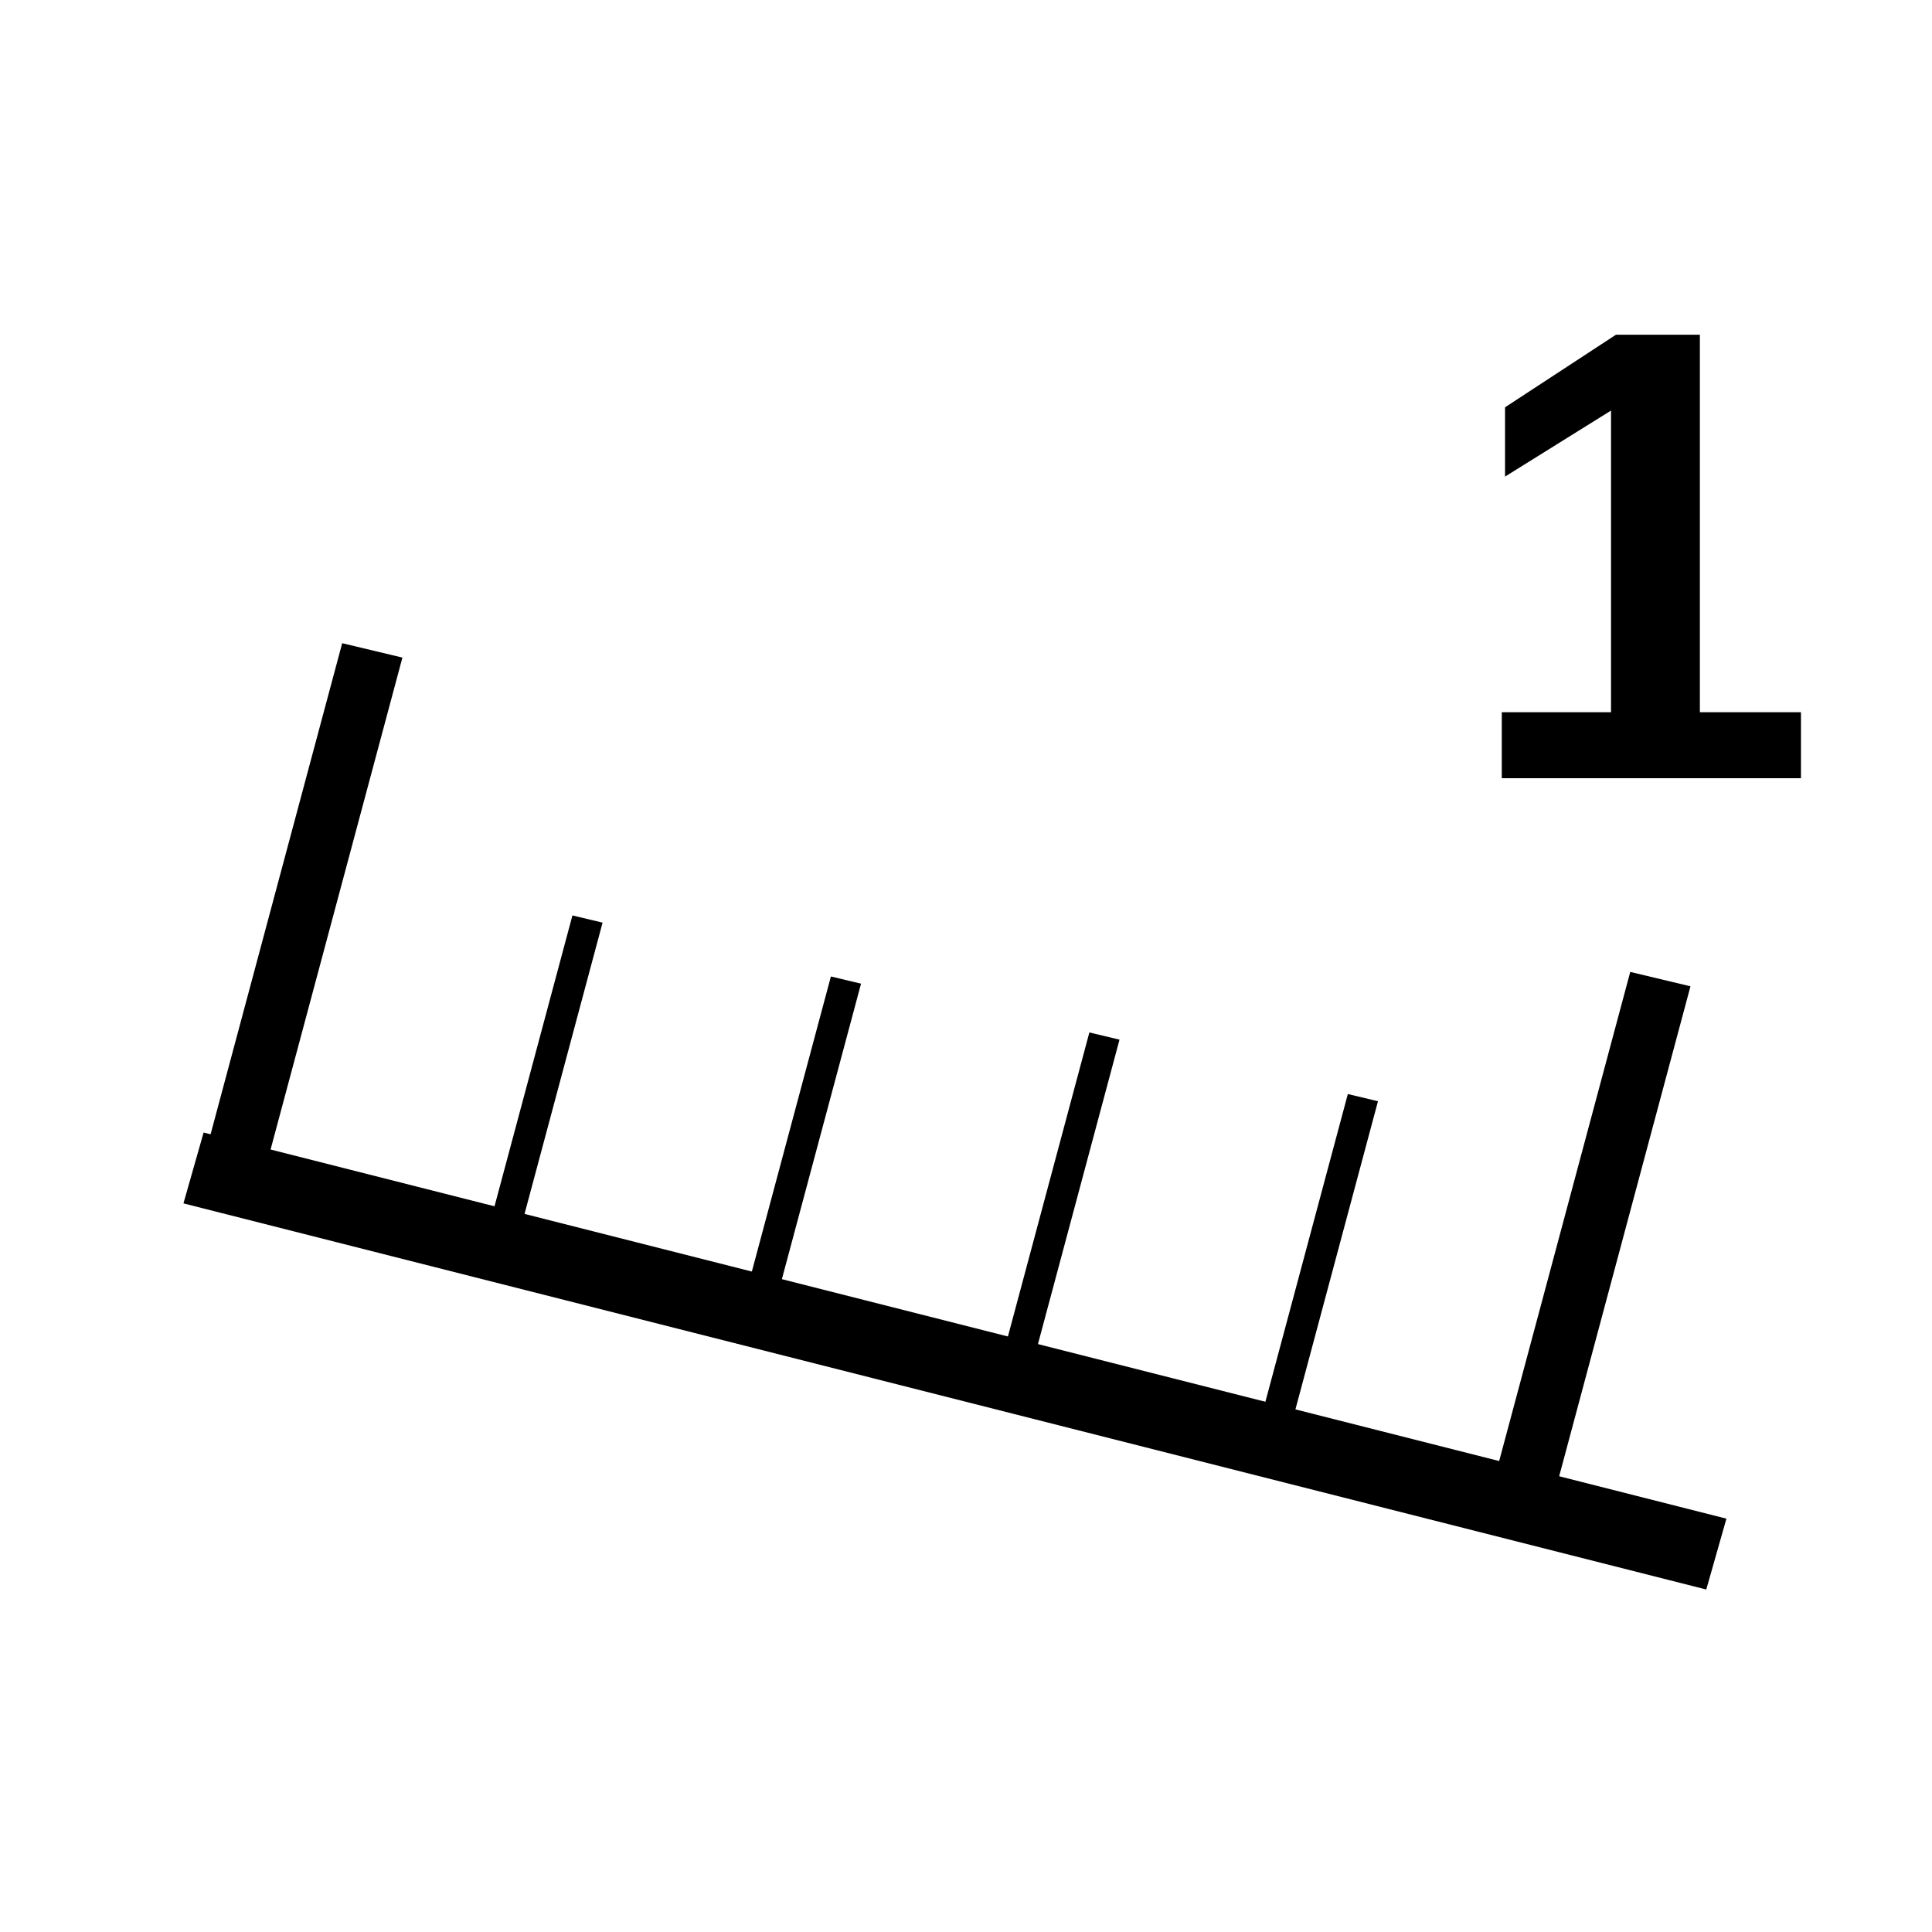
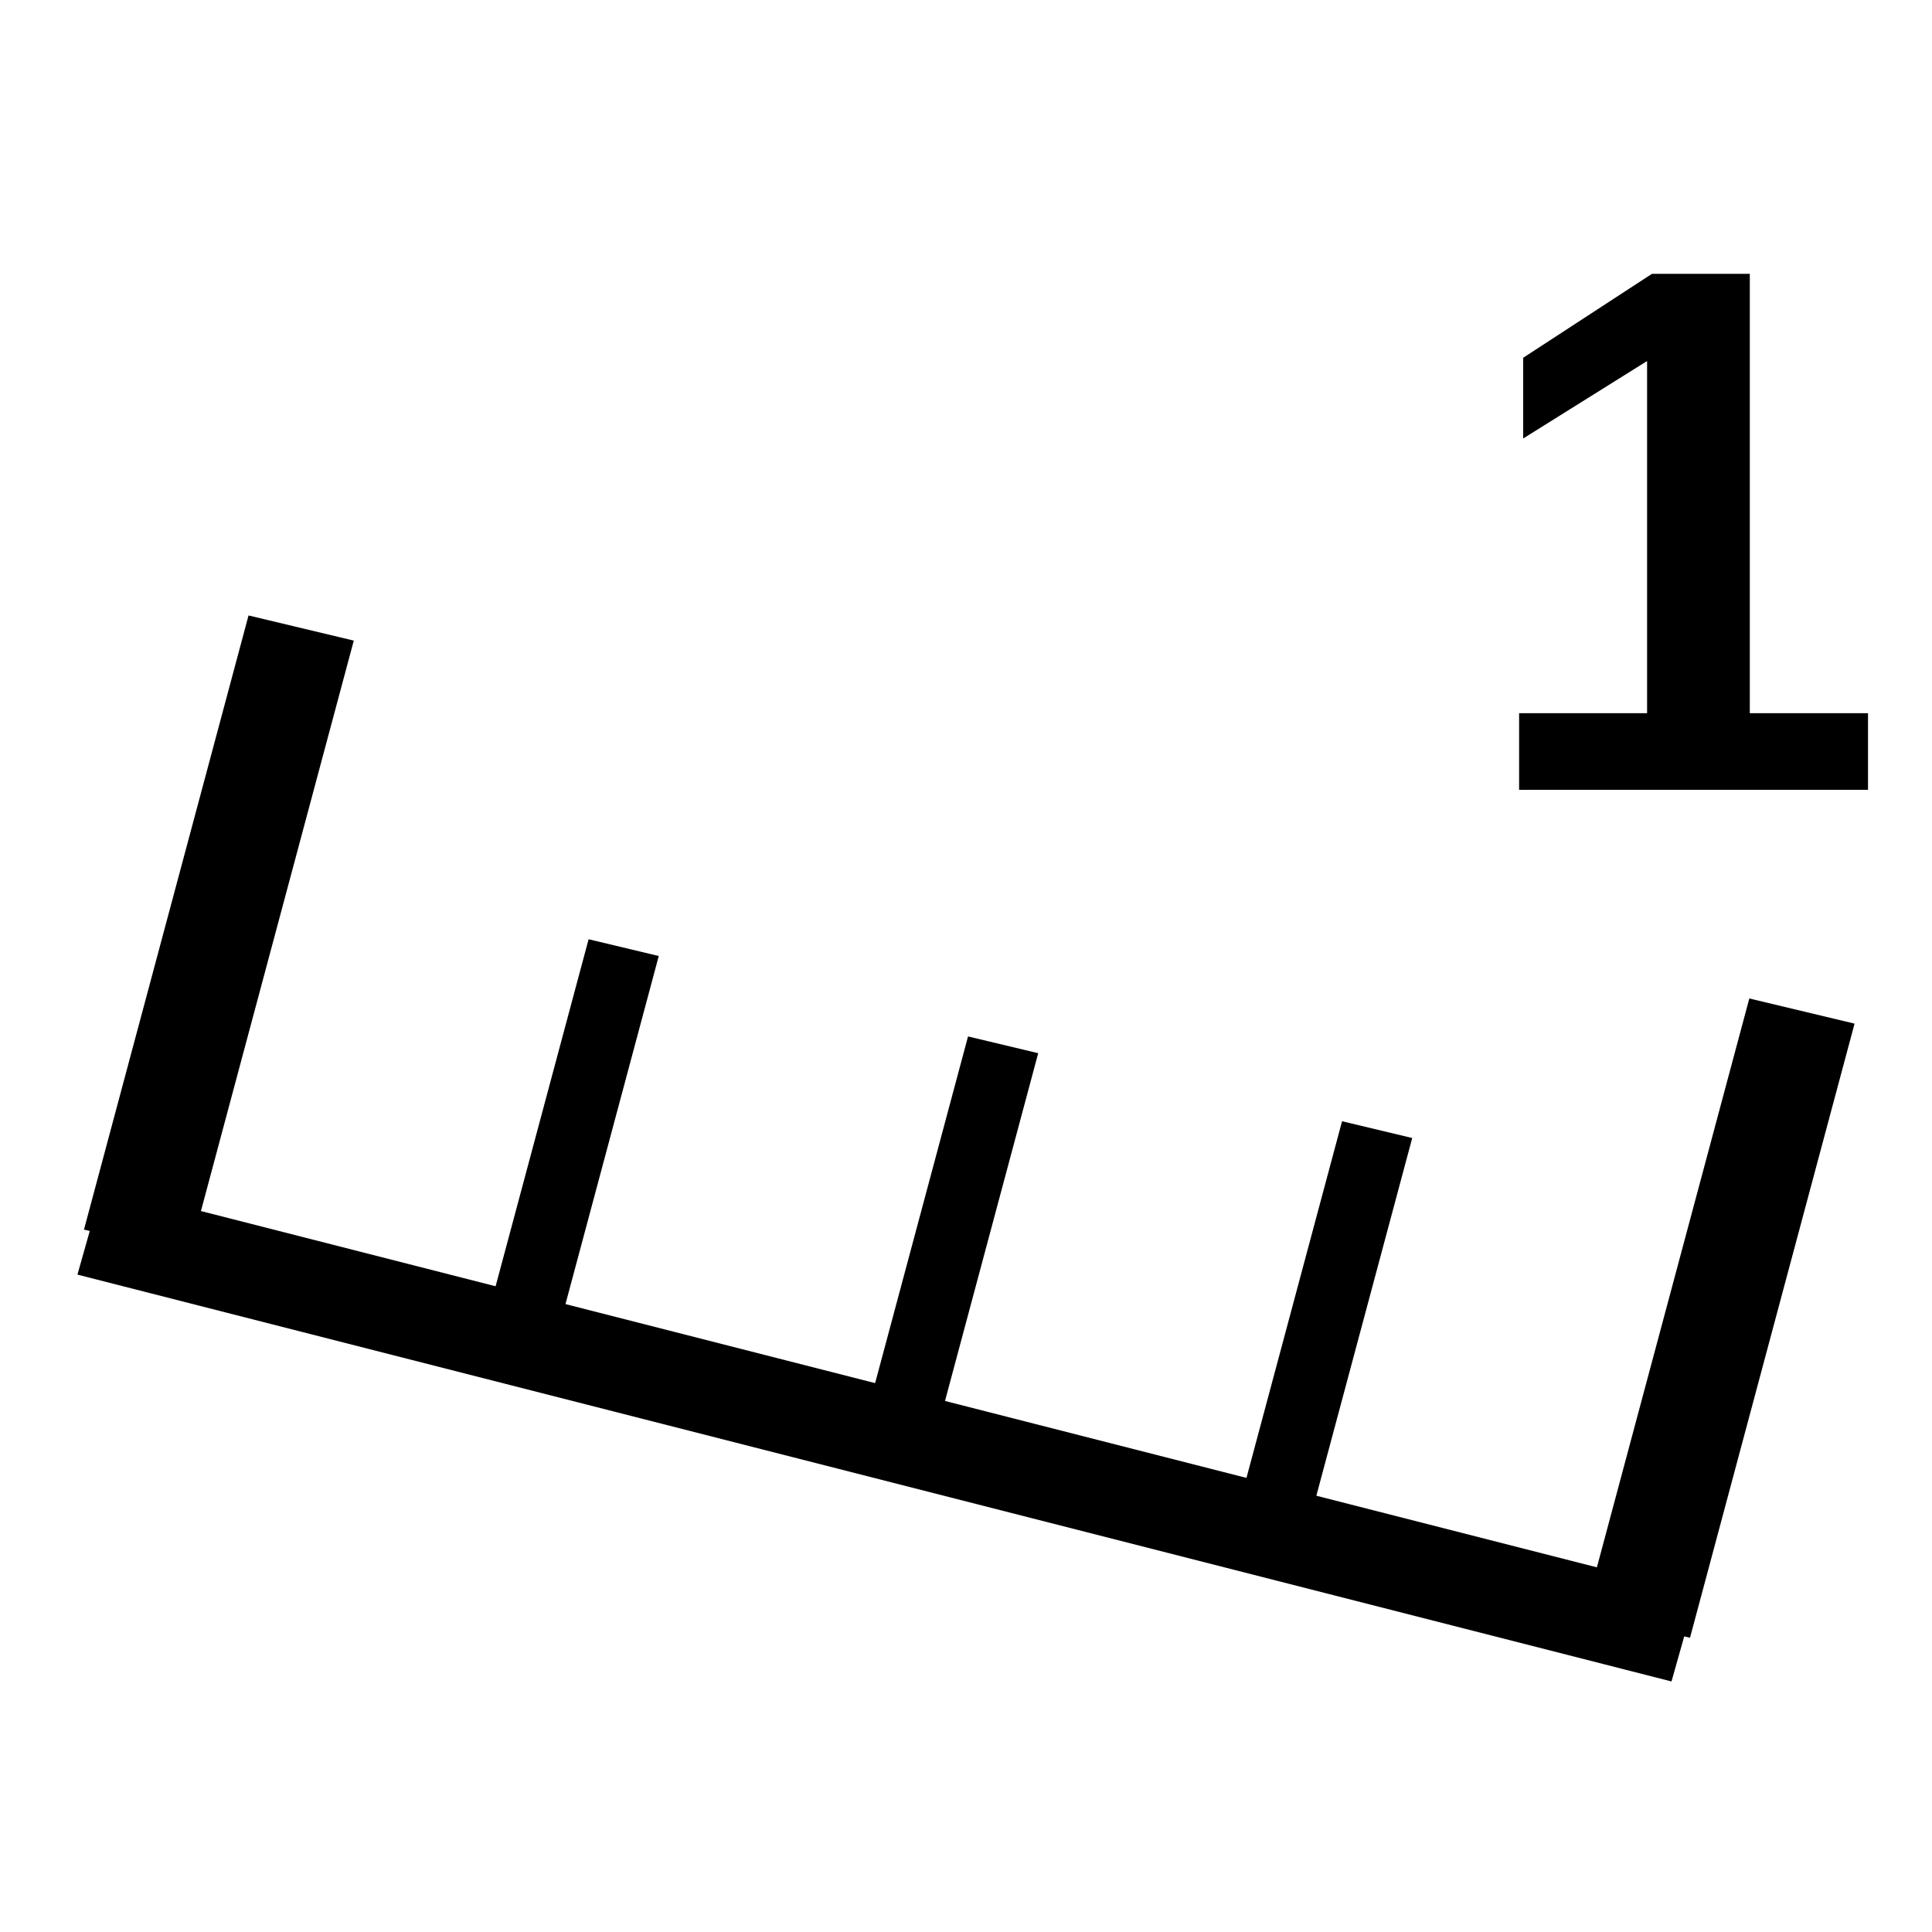
<svg xmlns="http://www.w3.org/2000/svg" version="1.1" viewBox="0 0 64 64" xml:space="preserve" id="svg23">
  <defs id="defs5">
    <clipPath id="clipPath3087">
      <path d="m0 48h48v-48h-48z" id="path2" />
    </clipPath>
  </defs>
  <g transform="matrix(1.778591,0,0,-1.67942,-11.16035,74.0705)" id="g21" style="stroke-width:1.875;stroke-miterlimit:10;stroke-dasharray:none">
-     <g transform="translate(10.578,20.87936)" id="g13" style="stroke:#000000;stroke-width:1.447;stroke-linecap:square;stroke-miterlimit:10;stroke-dasharray:none;stroke-opacity:1">
-       <path d="M 0,0 26.965,-7.241" fill="none" stroke="#000202" stroke-linecap="round" stroke-miterlimit="10" id="path11" style="stroke:#000000;stroke-width:1.447;stroke-linecap:square;stroke-miterlimit:10;stroke-dasharray:none;stroke-opacity:1" />
+     <g transform="matrix(1.036588,0,0,1.043391,8.819295,19.6031)" id="g13" style="stroke:#000000;stroke-width:1.736;stroke-linecap:square;stroke-miterlimit:10;stroke-dasharray:none;stroke-opacity:1">
+       <path d="M 0,0 26.965,-7.241" fill="none" stroke="#000202" stroke-linecap="round" stroke-miterlimit="10" id="path11" style="stroke:#000000;stroke-width:1.736;stroke-linecap:square;stroke-miterlimit:10;stroke-dasharray:none;stroke-opacity:1" />
    </g>
-     <path style="fill:none;stroke:#000000;stroke-width:1.157;stroke-linecap:butt;stroke-linejoin:miter;stroke-miterlimit:10;stroke-dasharray:none;stroke-opacity:1" d="m 10.578,20.879 2.631,10.397" id="path839" />
-     <path style="fill:none;stroke:#000000;stroke-width:0.579px;stroke-linecap:butt;stroke-linejoin:miter;stroke-opacity:1" d="m 15.658,19.814 1.559,6.163" id="path843" />
-     <path style="fill:none;stroke:#000000;stroke-width:0.579px;stroke-linecap:butt;stroke-linejoin:miter;stroke-miterlimit:10;stroke-dasharray:none;stroke-opacity:1" d="m 20.472,18.61 1.559,6.163" id="path843-1" />
-     <path style="fill:none;stroke:#000000;stroke-width:0.579px;stroke-linecap:butt;stroke-linejoin:miter;stroke-miterlimit:10;stroke-dasharray:none;stroke-opacity:1" d="m 25.286,17.506 1.559,6.163" id="path843-2" />
-     <path style="fill:none;stroke:#000000;stroke-width:0.579px;stroke-linecap:butt;stroke-linejoin:miter;stroke-miterlimit:10;stroke-dasharray:none;stroke-opacity:1" d="m 30.1,16.291 1.559,6.163" id="path843-3" />
-     <path style="fill:none;stroke:#000000;stroke-width:1.157;stroke-linecap:butt;stroke-linejoin:miter;stroke-miterlimit:10;stroke-dasharray:none;stroke-opacity:1" d="m 34.568,14.395 2.631,10.397" id="path839-0" />
-     <text xml:space="preserve" style="font-size:12.344px;line-height:1.25;font-family:Arial;-inkscape-font-specification:'Arial Bold';stroke-width:1.085;font-weight:bold;font-style:normal;font-stretch:normal;font-variant:normal;" x="34.46" y="-27.944" id="text905" transform="scale(0.9717212,-1.029102)">
-       <tspan id="tspan903" x="34.46" y="-27.944" style="font-size:12.344px;stroke-width:1.085;-inkscape-font-specification:'Arial Bold';font-family:Arial;font-weight:bold;font-style:normal;font-stretch:normal;font-variant:normal;">1</tspan>
+     <path style="fill:none;stroke:#000000;stroke-width:2.022;stroke-linecap:butt;stroke-linejoin:miter;stroke-miterlimit:10;stroke-dasharray:none;stroke-opacity:1" d="M 8.819,19.603 11.884,31.717" id="path839" />
+     <path style="fill:none;stroke:#000000;stroke-width:1.348;stroke-linecap:butt;stroke-linejoin:miter;stroke-miterlimit:10;stroke-dasharray:none;stroke-opacity:1" d="m 16.074,18.233 1.817,7.18" id="path843" />
+     <path style="fill:none;stroke:#000000;stroke-width:1.348;stroke-linecap:butt;stroke-linejoin:miter;stroke-miterlimit:10;stroke-dasharray:none;stroke-opacity:1" d="m 23.141,16.316 1.817,7.18" id="path843-1" />
+     <path style="fill:none;stroke:#000000;stroke-width:1.348;stroke-linecap:butt;stroke-linejoin:miter;stroke-miterlimit:10;stroke-dasharray:none;stroke-opacity:1" d="m 30.107,14.643 1.817,7.18" id="path843-3" />
+     <path style="fill:none;stroke:#000000;stroke-width:2.022;stroke-linecap:butt;stroke-linejoin:miter;stroke-miterlimit:10;stroke-dasharray:none;stroke-opacity:1" d="m 36.771,12.048 3.065,12.114" id="path839-0" />
+     <text xml:space="preserve" style="font-style:normal;font-variant:normal;font-weight:bold;font-stretch:normal;font-size:14.382px;line-height:1.25;font-family:Arial;-inkscape-font-specification:'Arial Bold';stroke-width:1.264" x="34.667" y="-27.718" id="text905" transform="scale(0.9717212,-1.029102)">
+       <tspan id="tspan903" x="34.667" y="-27.718" style="font-style:normal;font-variant:normal;font-weight:bold;font-stretch:normal;font-size:14.382px;font-family:Arial;-inkscape-font-specification:'Arial Bold';stroke-width:1.264">1</tspan>
    </text>
  </g>
</svg>
